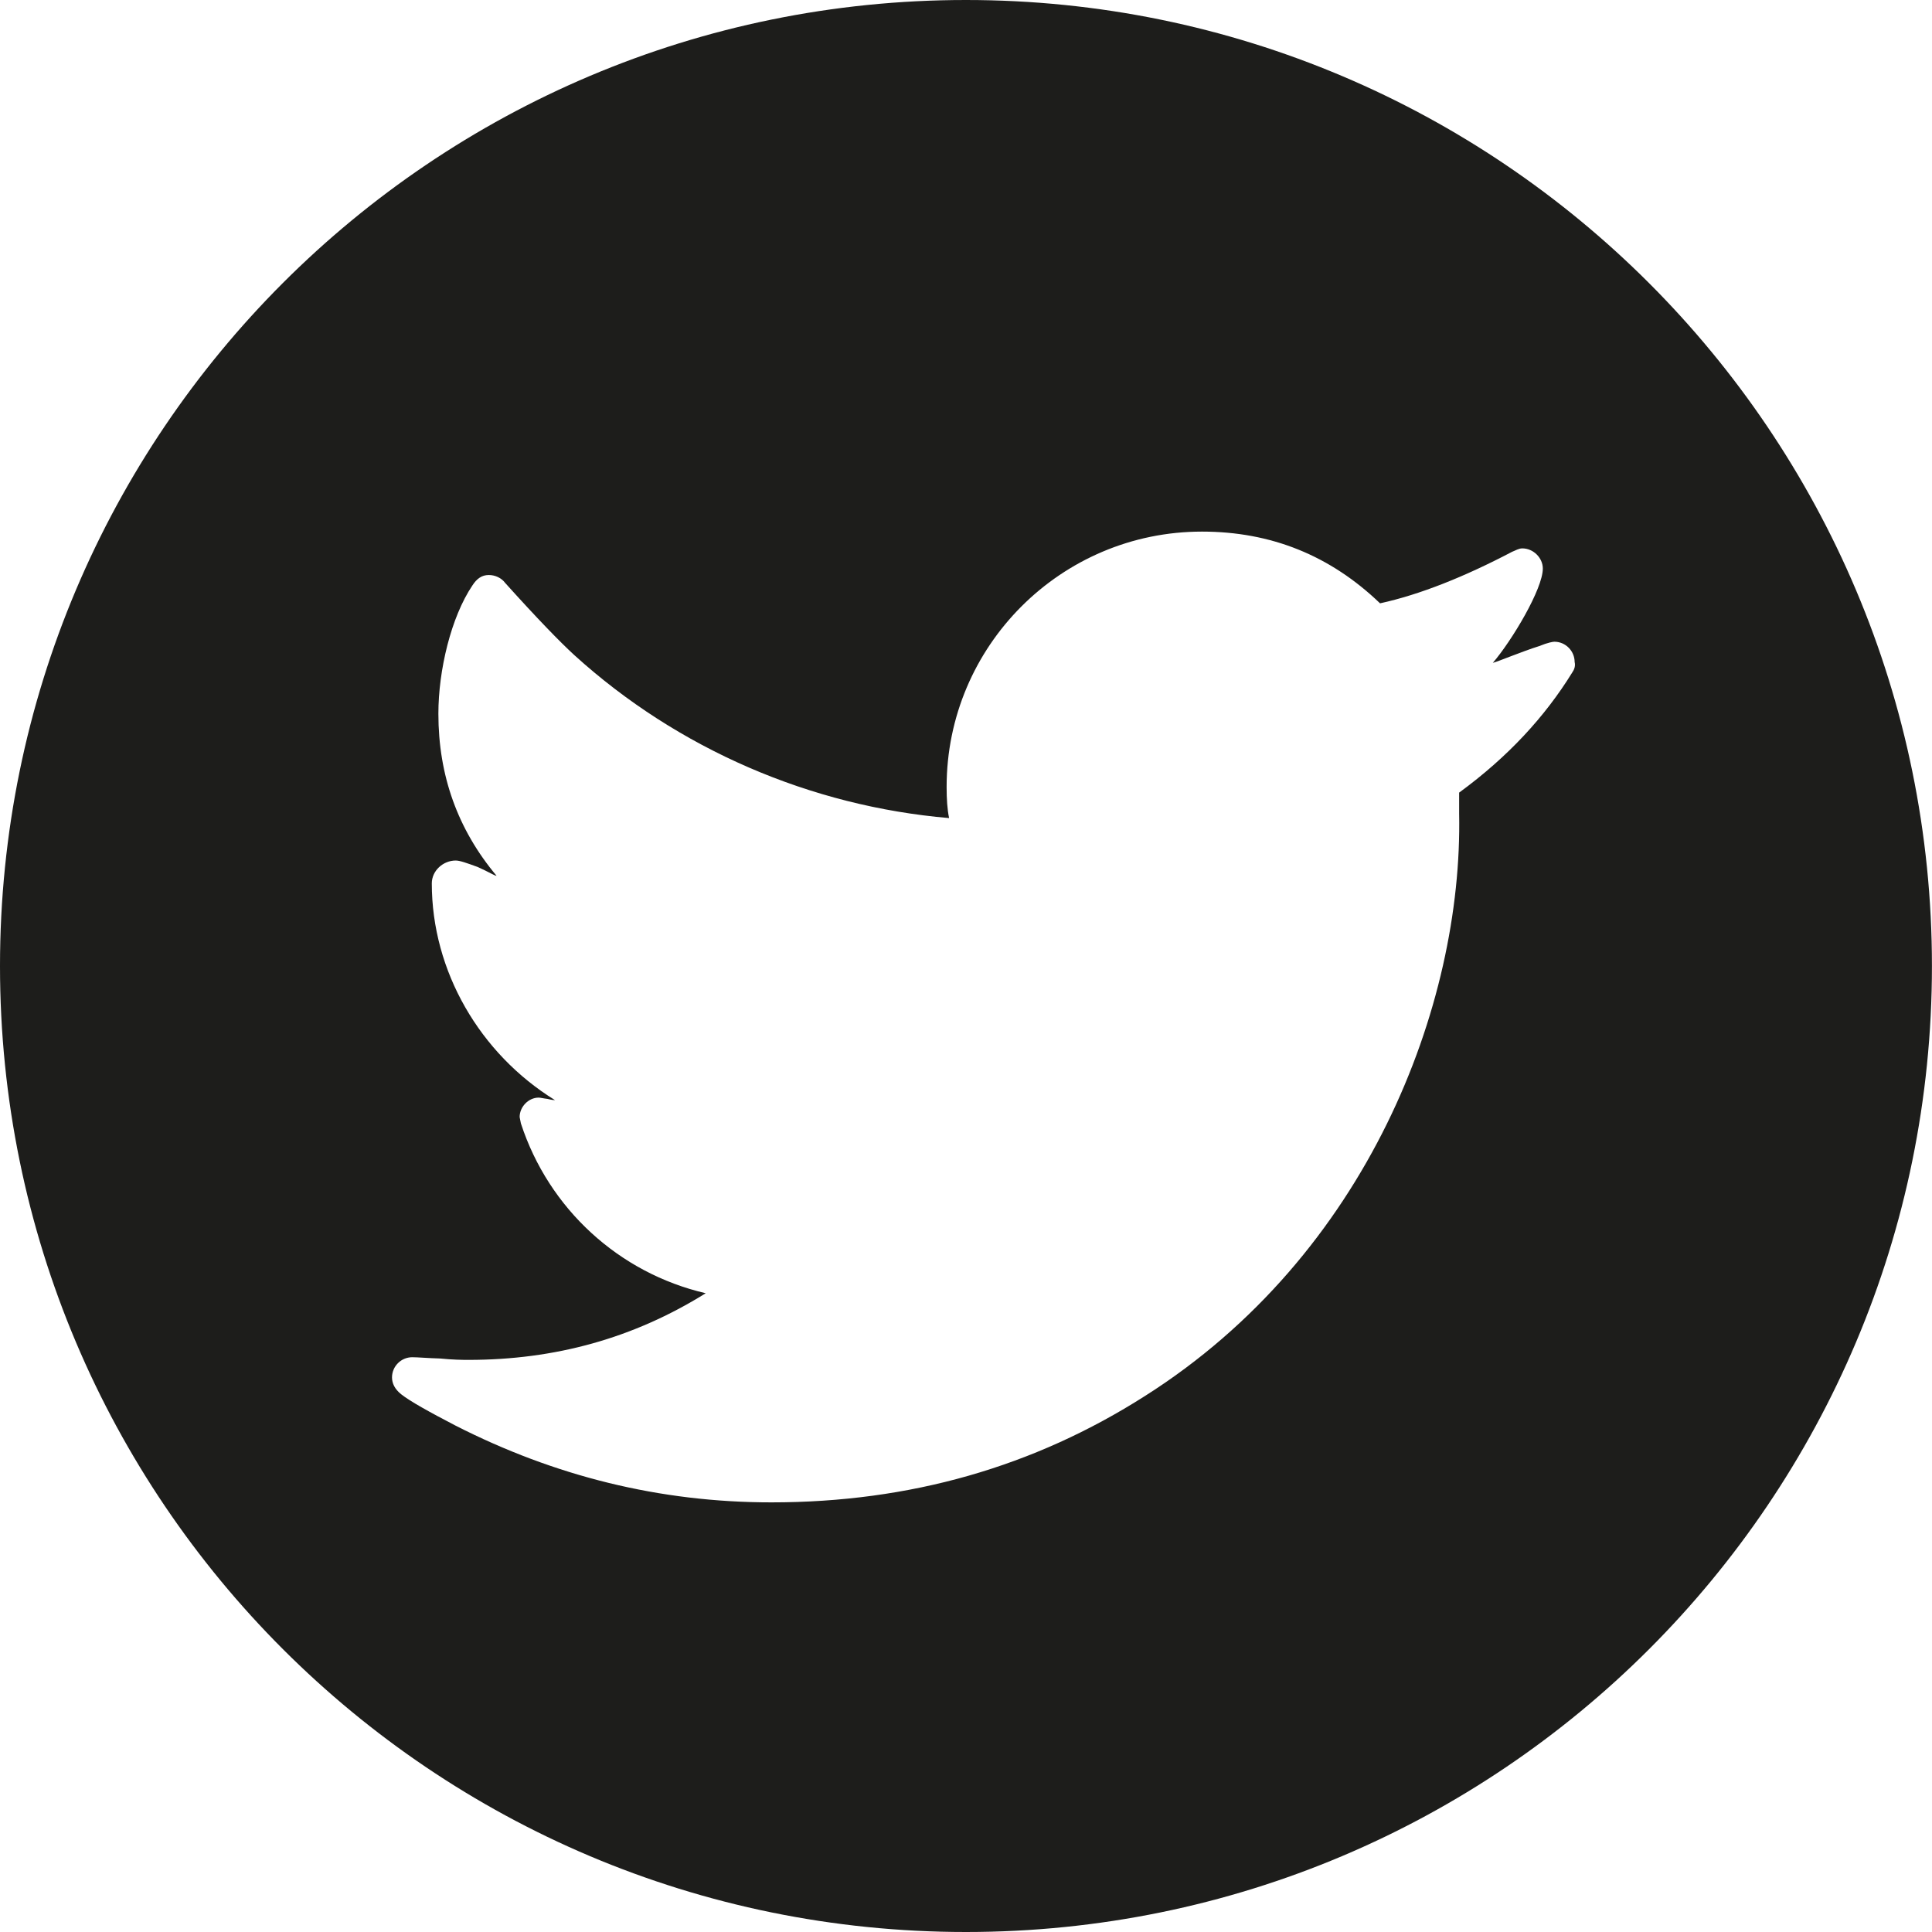
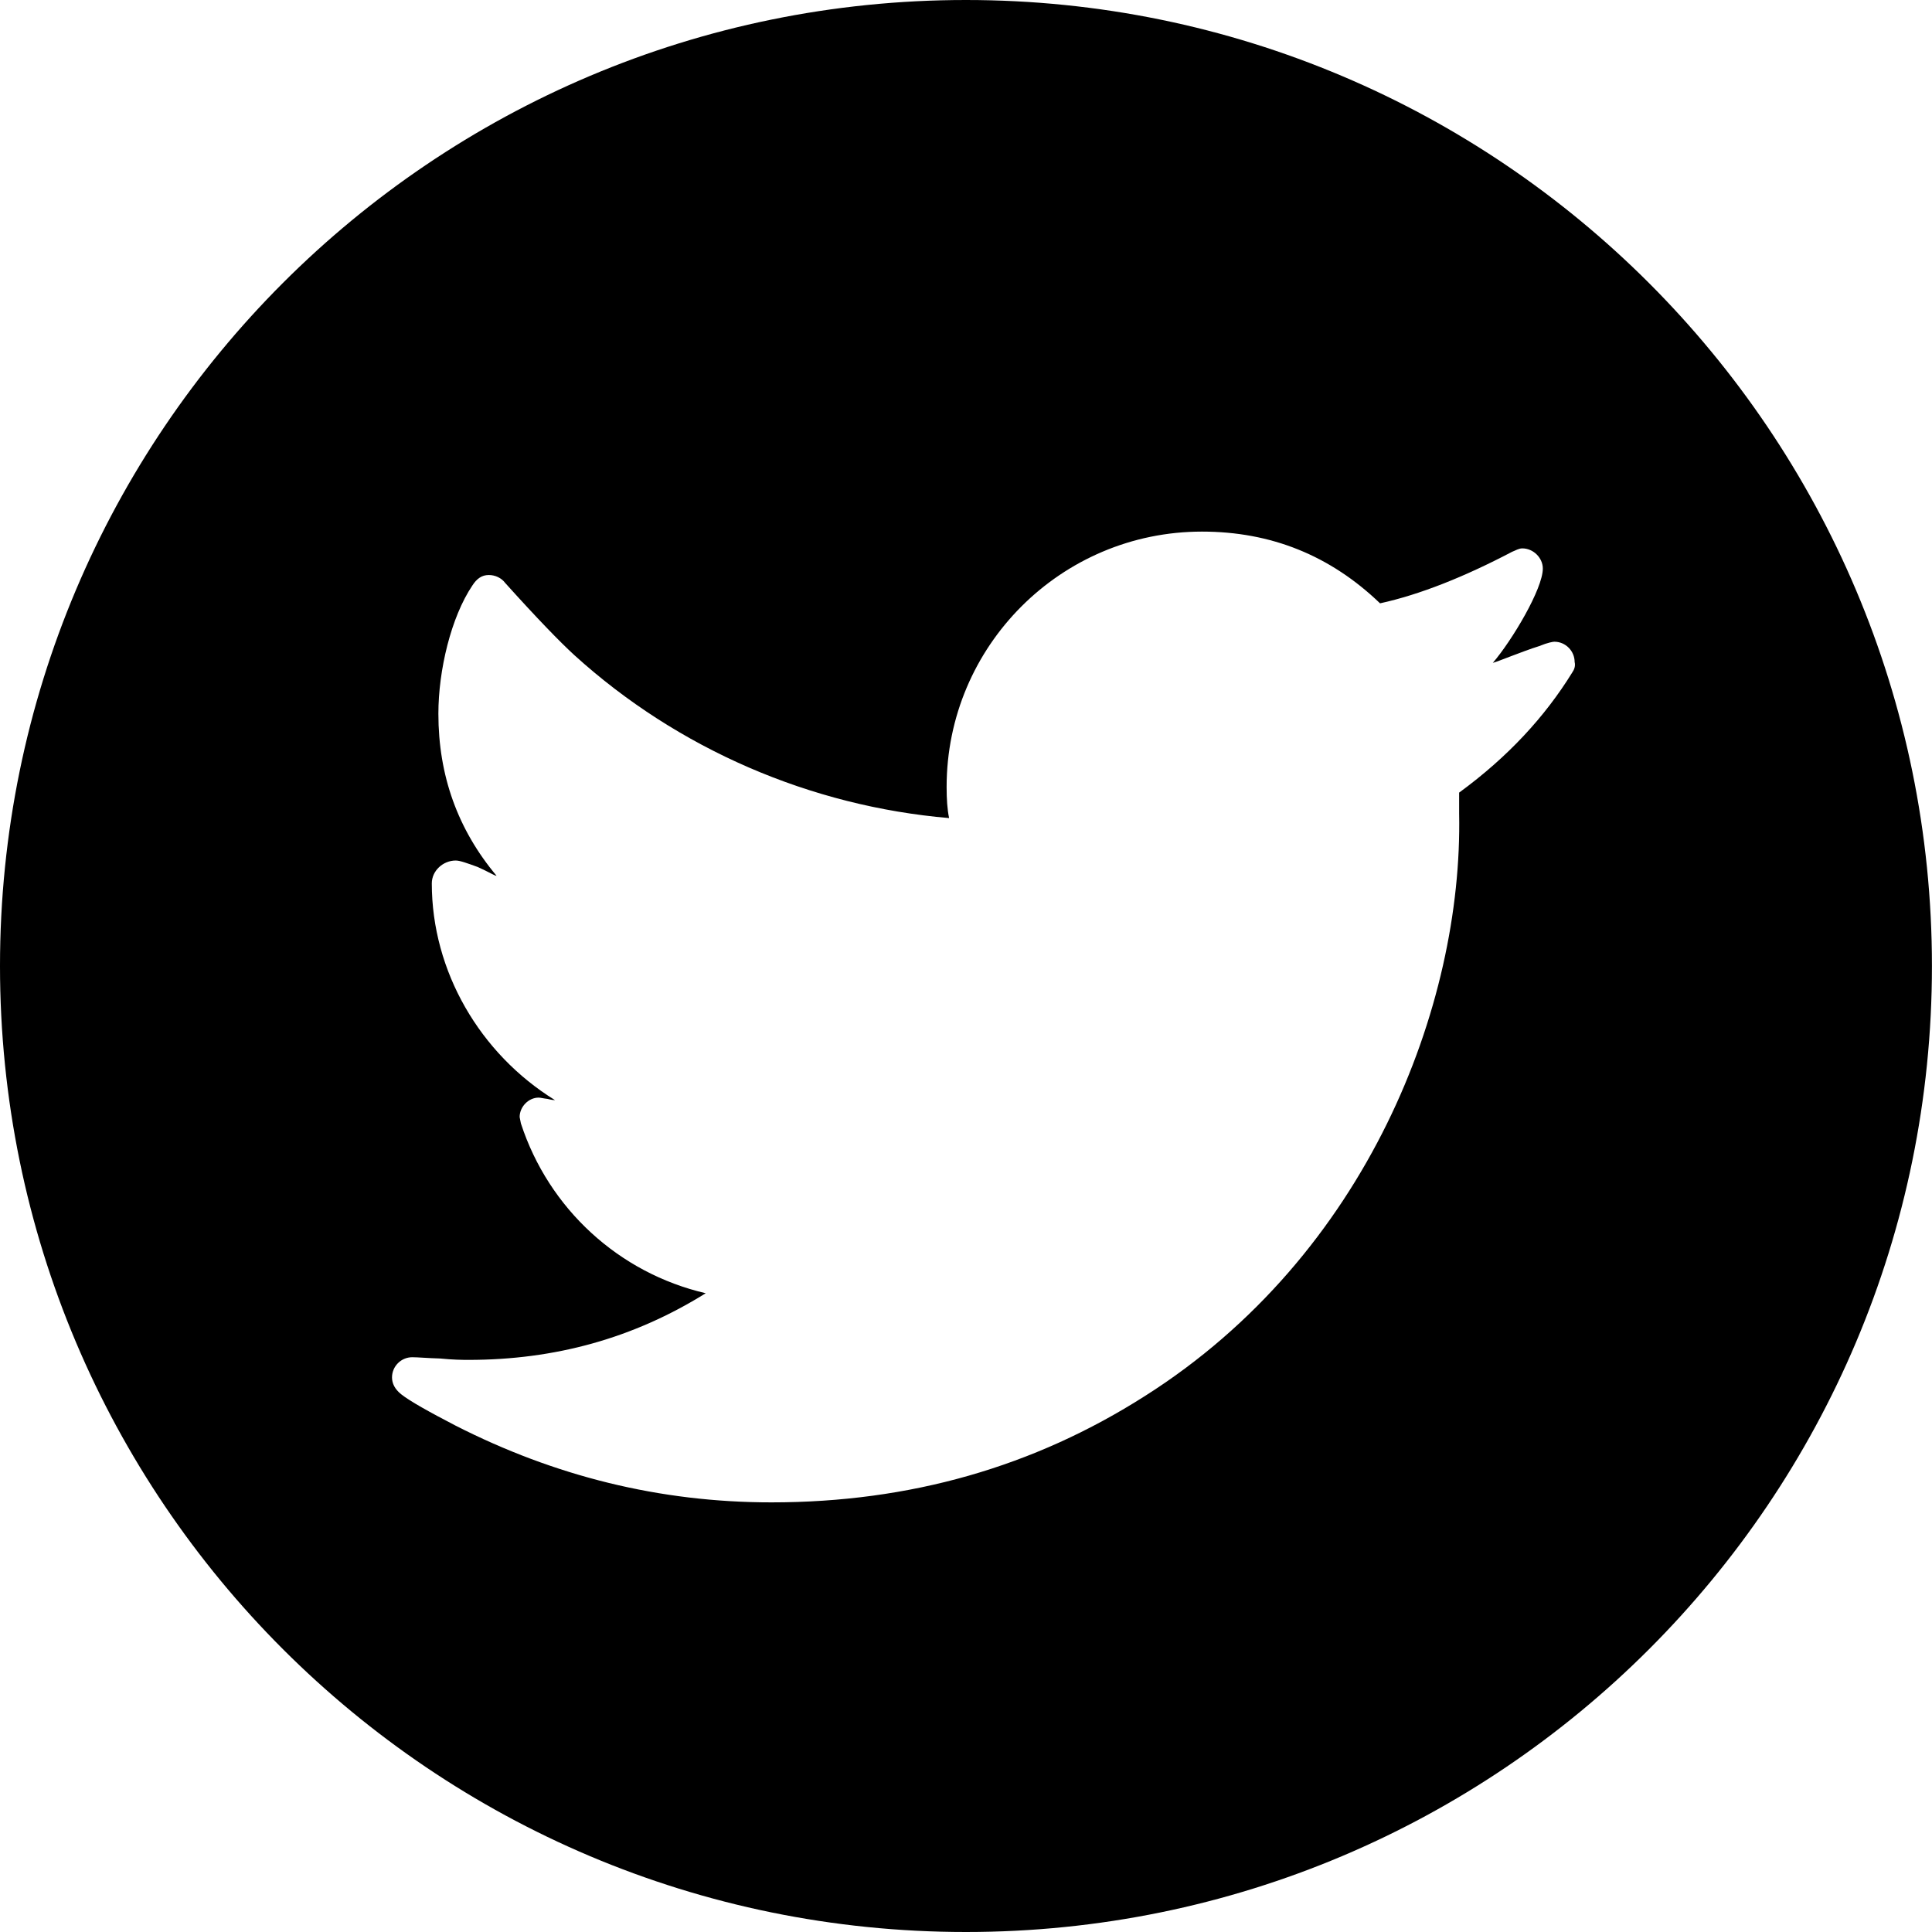
<svg xmlns="http://www.w3.org/2000/svg" width="512px" height="512px" viewBox="0 0 512 512" version="1.1">
  <description>Created with Sketch (http://www.bohemiancoding.com/sketch)</description>
  <defs />
  <g id="Page-1" stroke="none" stroke-width="1" fill="none" fill-rule="evenodd">
-     <path d="M255.984,0 C114.608,0 0,114.624 0,256 C0,397.456 114.608,512 255.984,512 C397.44,512 511.984,397.456 511.984,256 C511.984,114.656 397.328,0 255.984,0 L255.984,0 Z M416.656,178.224 C409.456,189.888 399.664,200.56 386.688,210.048 L386.688,215.6 C387.68,266.496 362.352,332.592 303.456,369.936 C273.968,388.736 241.12,398.144 204.448,398.144 C174.784,398.144 147.008,391.184 120.736,377.808 C113.696,374.144 108.672,371.36 106.288,369.472 C104.624,368.128 103.888,366.624 103.888,365.024 C103.888,362.096 106.288,359.68 109.248,359.68 C110.768,359.68 113.264,359.92 116.624,360.016 C119.968,360.352 122.48,360.384 124.16,360.384 C147.024,360.384 167.856,354.672 187.024,342.72 C164.016,337.376 145.424,320.336 138.048,297.728 C137.888,296.832 137.712,296.192 137.712,296.016 C137.712,293.328 140.048,290.88 142.752,290.88 C143.248,290.88 144.096,291.12 145.088,291.216 C146.08,291.472 146.752,291.552 147.088,291.552 C127.152,279.232 114.432,257.36 114.432,234.112 C114.432,230.736 117.44,228.048 120.768,228.048 C121.888,228.048 123.776,228.736 126.592,229.76 C129.6,231.104 131.088,232.096 131.6,232.096 C121.264,219.76 116.176,205.472 116.176,189.136 C116.176,177.664 119.52,163.552 125.2,155.136 C126.336,153.376 127.664,152.384 129.536,152.384 C131.2,152.384 132.88,153.136 133.872,154.48 C142.352,163.904 148.416,170.144 152.224,173.632 C179.696,198.56 214.88,213.664 251.52,216.8 C251.04,214.464 250.864,211.808 250.864,208.544 C250.864,171.2 281.2,140.88 318.528,140.88 C336.864,140.88 352.528,147.216 365.728,159.888 C376.256,157.584 388.064,152.88 400.736,146.224 C401.648,145.888 402.448,145.328 403.44,145.328 C406.336,145.328 408.864,147.824 408.864,150.672 C408.864,156.048 400.736,169.68 395.616,175.664 C397.2,175.248 403.28,172.672 407.92,171.216 C410.256,170.256 411.584,170.064 411.92,170.064 C414.928,170.064 417.296,172.56 417.296,175.44 C417.552,176.48 417.2,177.456 416.656,178.224 L416.656,178.224 Z" id="twitter" fill="#1D1D1B" />
+     <path d="M255.984,0 C114.608,0 0,114.624 0,256 C0,397.456 114.608,512 255.984,512 C397.44,512 511.984,397.456 511.984,256 C511.984,114.656 397.328,0 255.984,0 L255.984,0 Z M416.656,178.224 C409.456,189.888 399.664,200.56 386.688,210.048 L386.688,215.6 C387.68,266.496 362.352,332.592 303.456,369.936 C273.968,388.736 241.12,398.144 204.448,398.144 C174.784,398.144 147.008,391.184 120.736,377.808 C113.696,374.144 108.672,371.36 106.288,369.472 C104.624,368.128 103.888,366.624 103.888,365.024 C103.888,362.096 106.288,359.68 109.248,359.68 C110.768,359.68 113.264,359.92 116.624,360.016 C119.968,360.352 122.48,360.384 124.16,360.384 C147.024,360.384 167.856,354.672 187.024,342.72 C164.016,337.376 145.424,320.336 138.048,297.728 C137.888,296.832 137.712,296.192 137.712,296.016 C137.712,293.328 140.048,290.88 142.752,290.88 C143.248,290.88 144.096,291.12 145.088,291.216 C146.08,291.472 146.752,291.552 147.088,291.552 C127.152,279.232 114.432,257.36 114.432,234.112 C114.432,230.736 117.44,228.048 120.768,228.048 C121.888,228.048 123.776,228.736 126.592,229.76 C129.6,231.104 131.088,232.096 131.6,232.096 C121.264,219.76 116.176,205.472 116.176,189.136 C116.176,177.664 119.52,163.552 125.2,155.136 C126.336,153.376 127.664,152.384 129.536,152.384 C131.2,152.384 132.88,153.136 133.872,154.48 C142.352,163.904 148.416,170.144 152.224,173.632 C179.696,198.56 214.88,213.664 251.52,216.8 C251.04,214.464 250.864,211.808 250.864,208.544 C250.864,171.2 281.2,140.88 318.528,140.88 C336.864,140.88 352.528,147.216 365.728,159.888 C376.256,157.584 388.064,152.88 400.736,146.224 C401.648,145.888 402.448,145.328 403.44,145.328 C406.336,145.328 408.864,147.824 408.864,150.672 C408.864,156.048 400.736,169.68 395.616,175.664 C397.2,175.248 403.28,172.672 407.92,171.216 C410.256,170.256 411.584,170.064 411.92,170.064 C414.928,170.064 417.296,172.56 417.296,175.44 C417.552,176.48 417.2,177.456 416.656,178.224 L416.656,178.224 Z" id="twitter" fill="#000000" />
  </g>
</svg>
